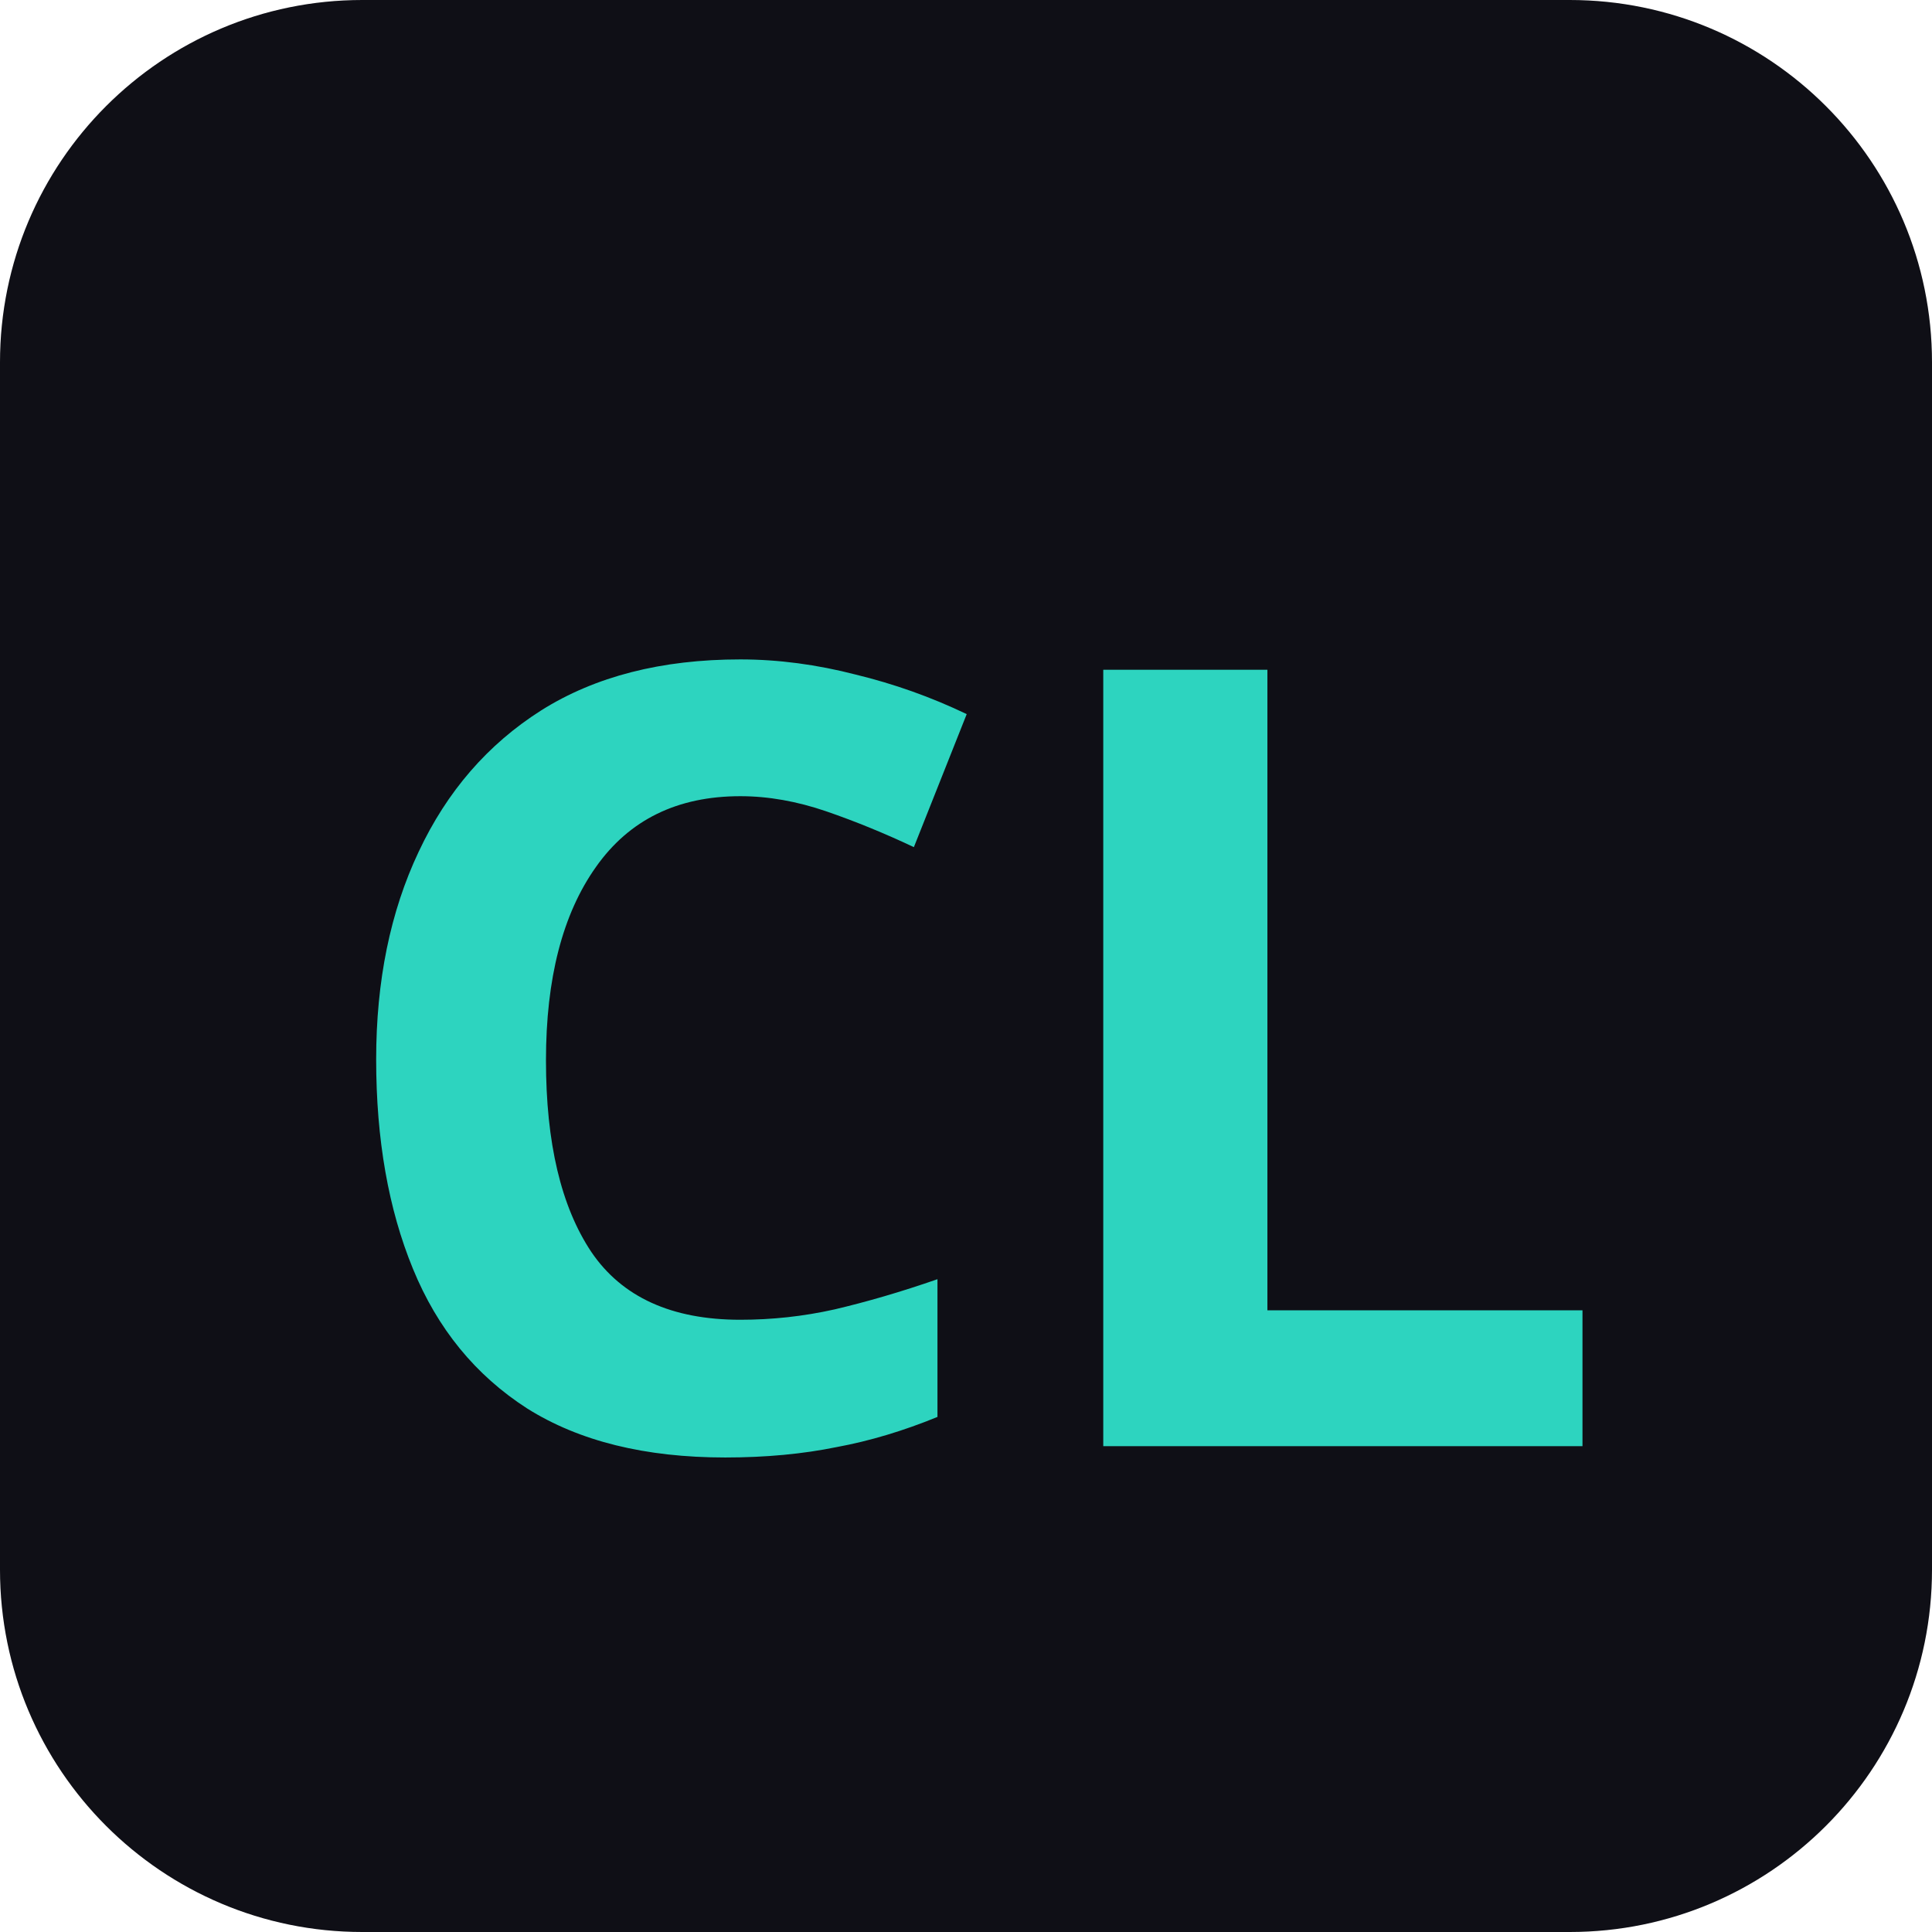
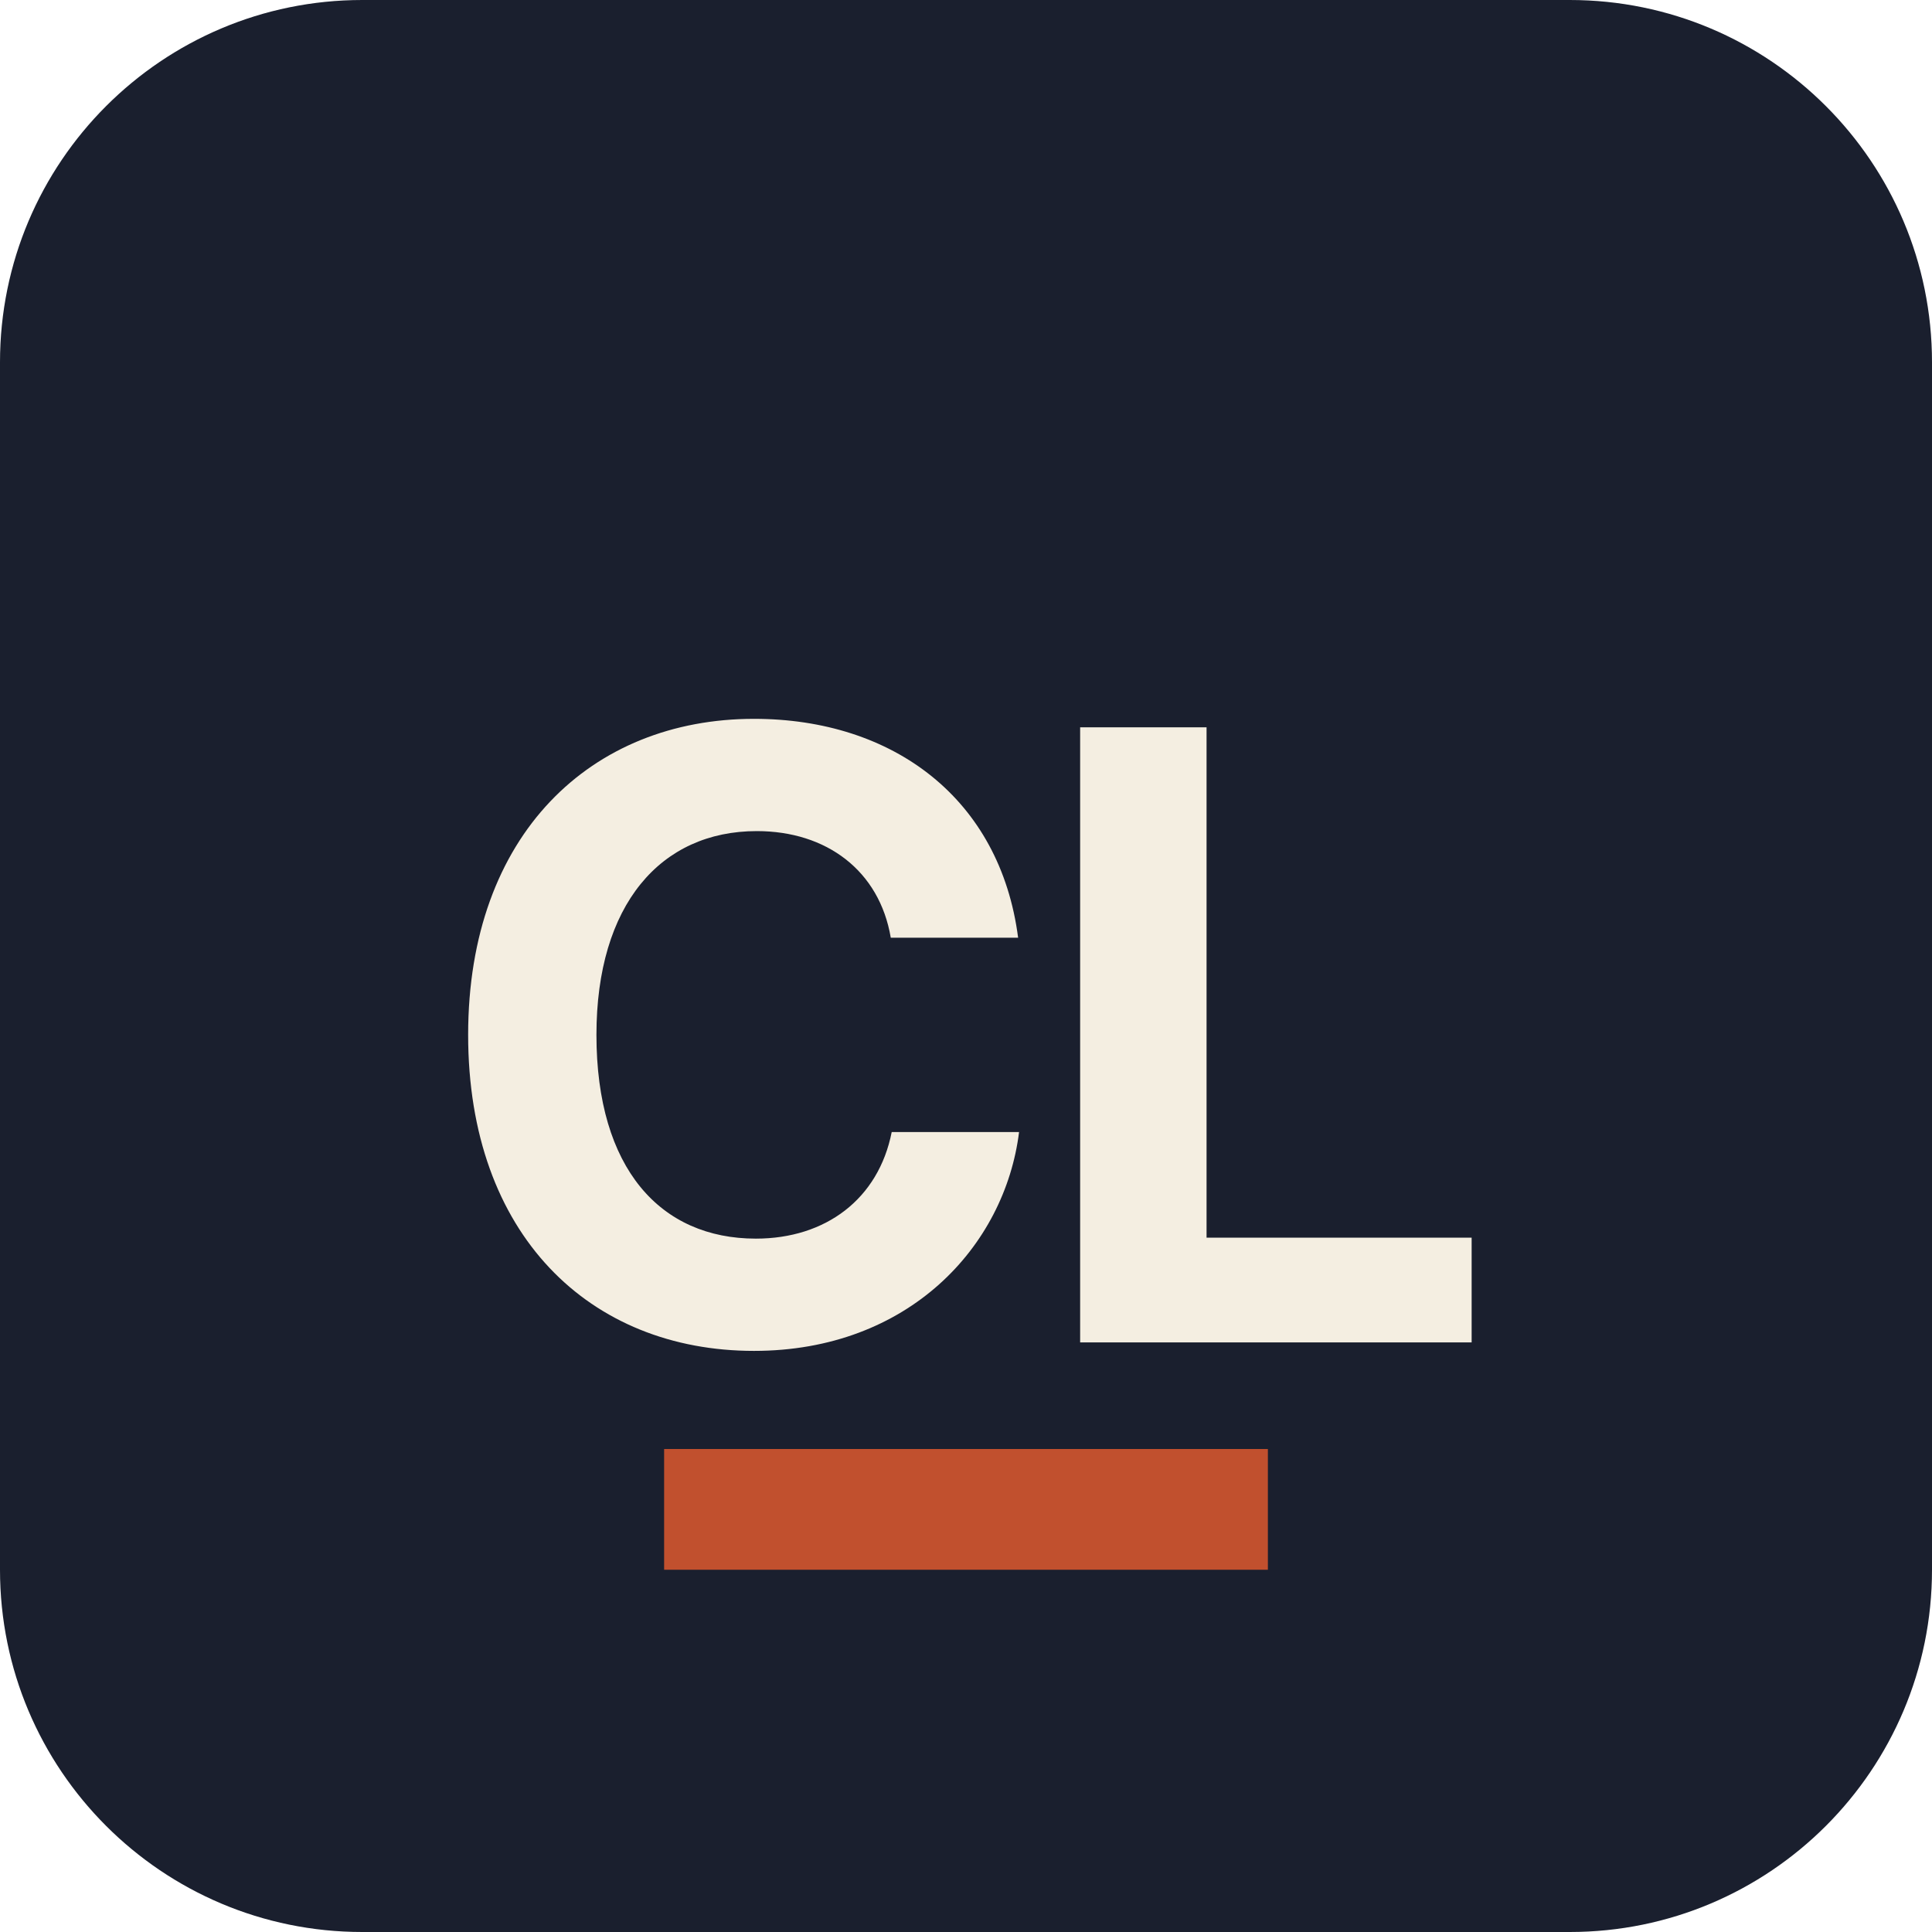
<svg xmlns="http://www.w3.org/2000/svg" viewBox="0 0 32 32">
-   <rect width="32" height="32" rx="6" fill="#0F0F16" />
-   <text x="50%" y="55%" text-anchor="middle" dominant-baseline="middle" font-family="system-ui, sans-serif" font-size="18" font-weight="bold" fill="#2dd4bf">CL</text>
+   <rect width="32" height="32" rx="6" fill="#1A1F2E" />
+   <text x="16" y="17" text-anchor="middle" dominant-baseline="middle" font-family="ui-sans-serif, system-ui, -apple-system, 'Segoe UI', sans-serif" font-size="14" font-weight="700" letter-spacing="-0.5" fill="#F4EEE1">CL</text>
+   <rect x="11" y="24" width="10" height="2" fill="#C1502E" />
</svg>
